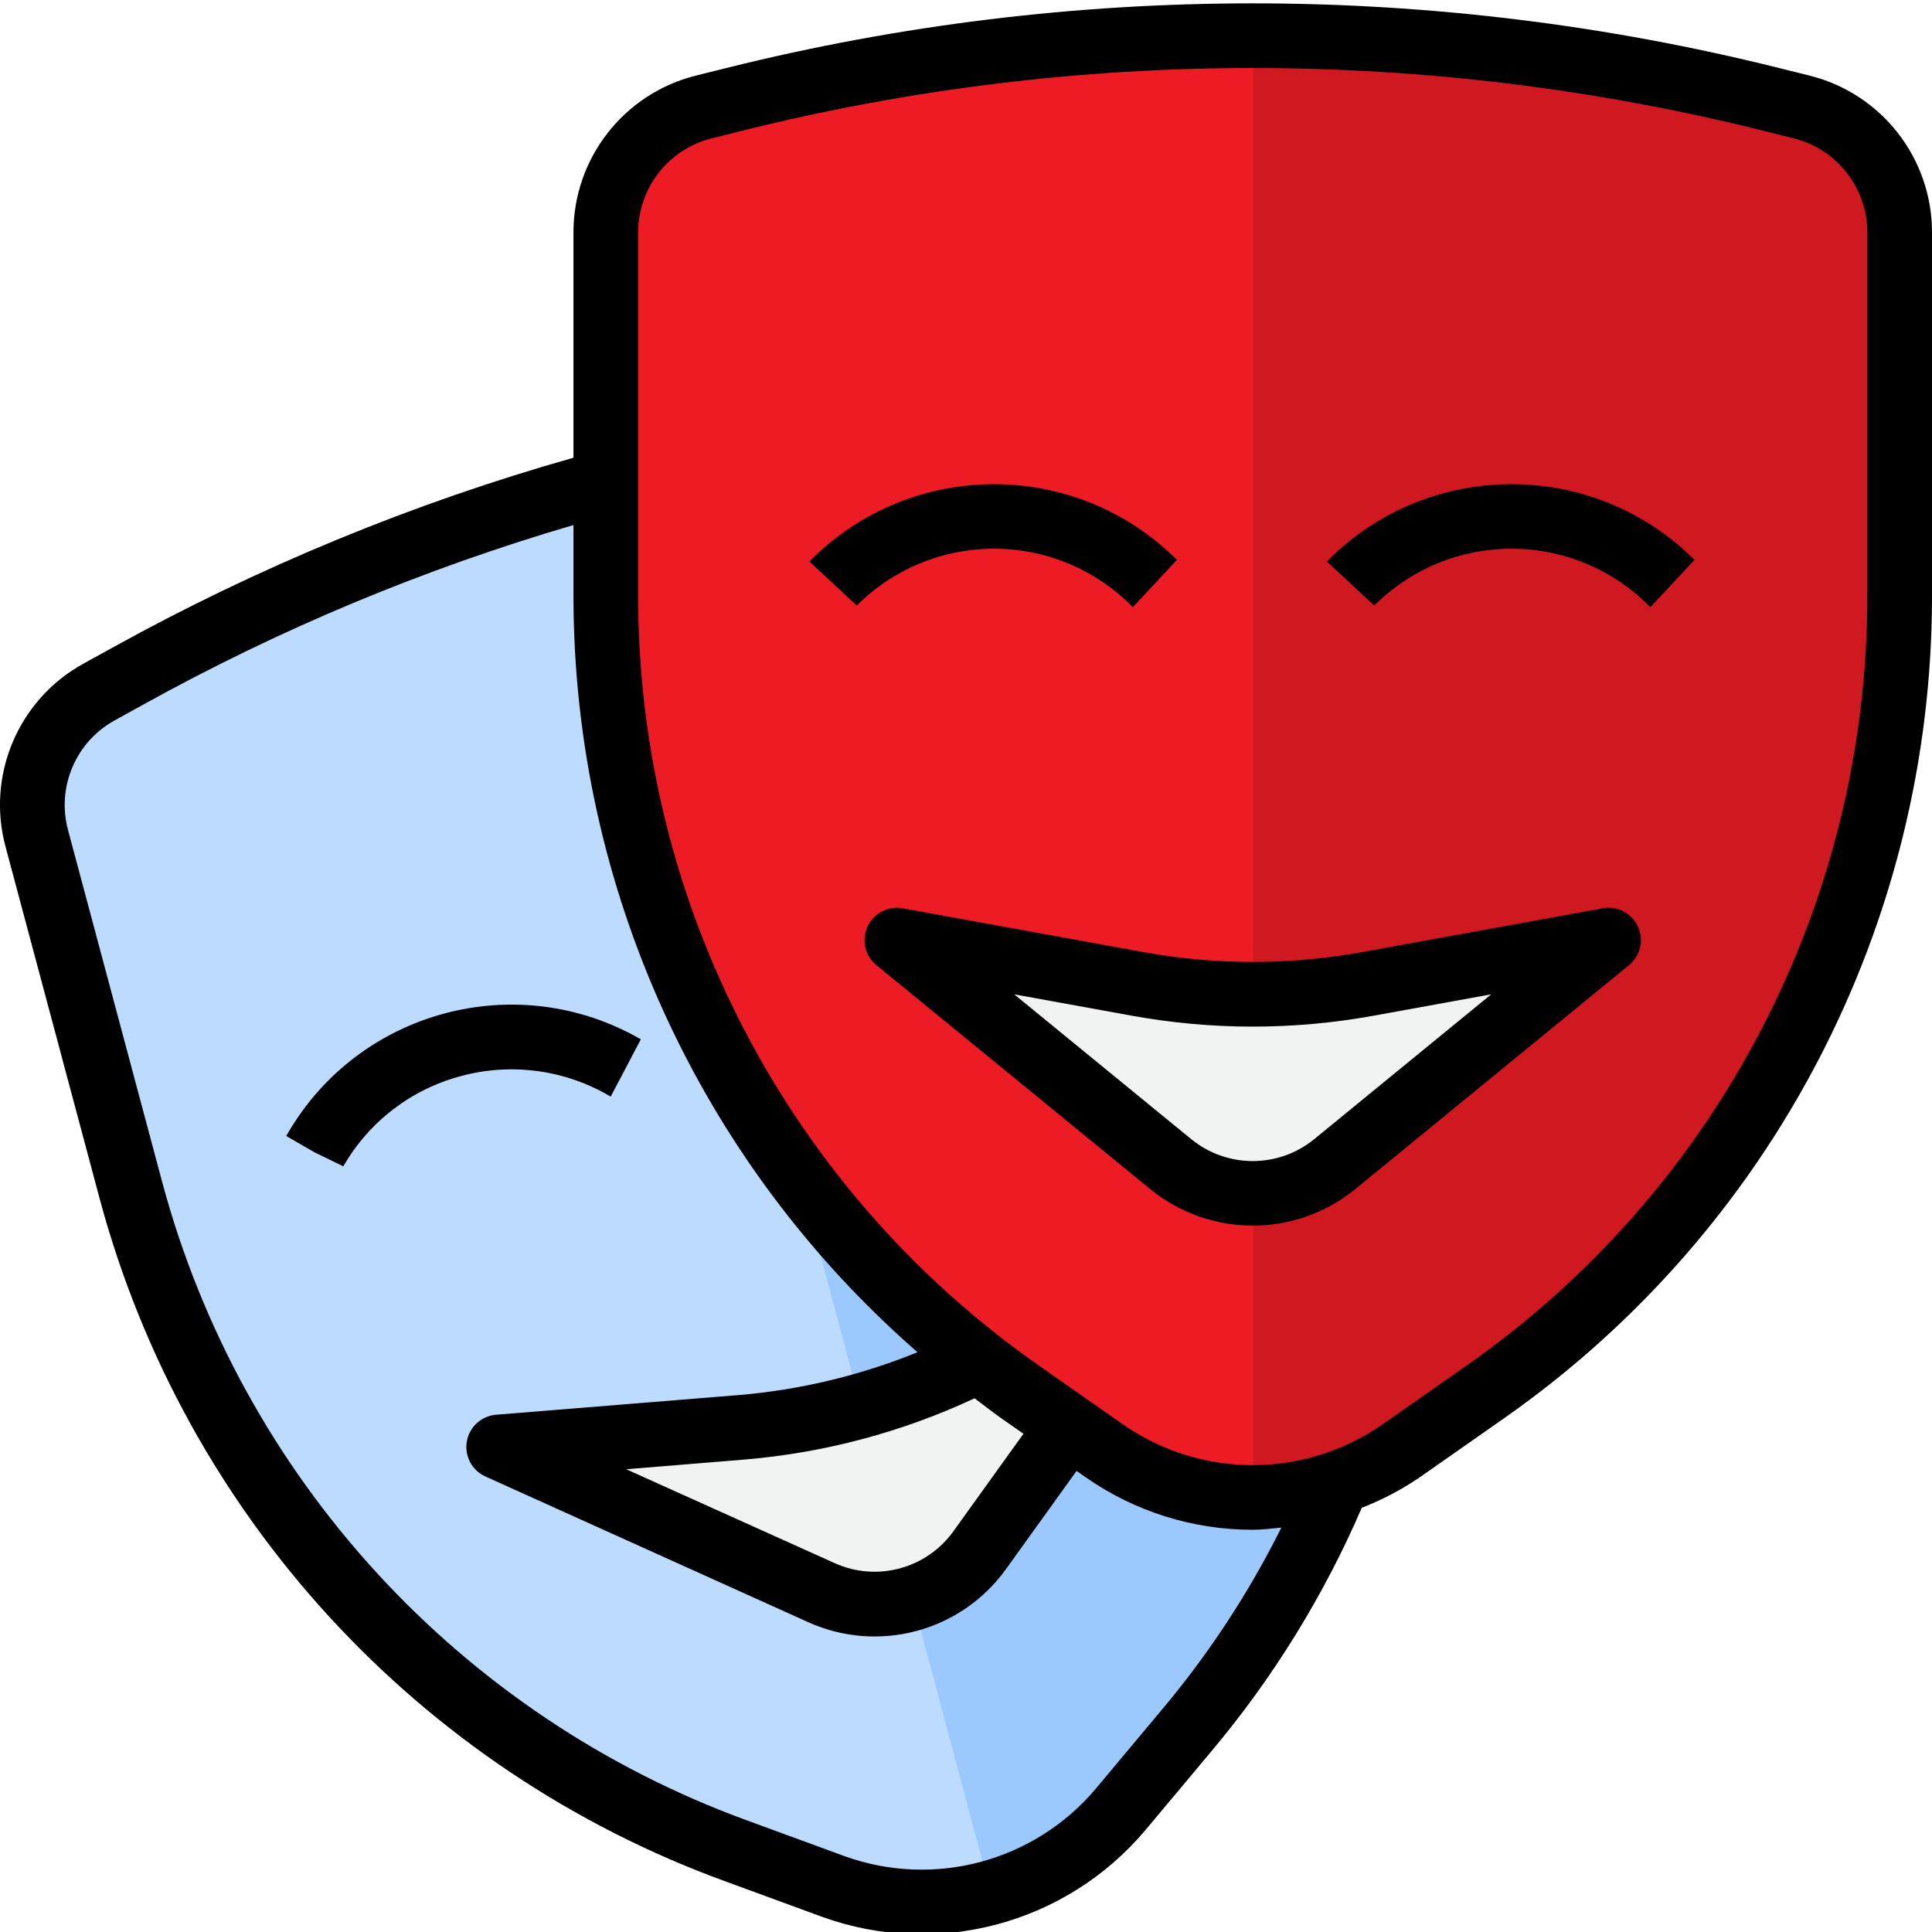
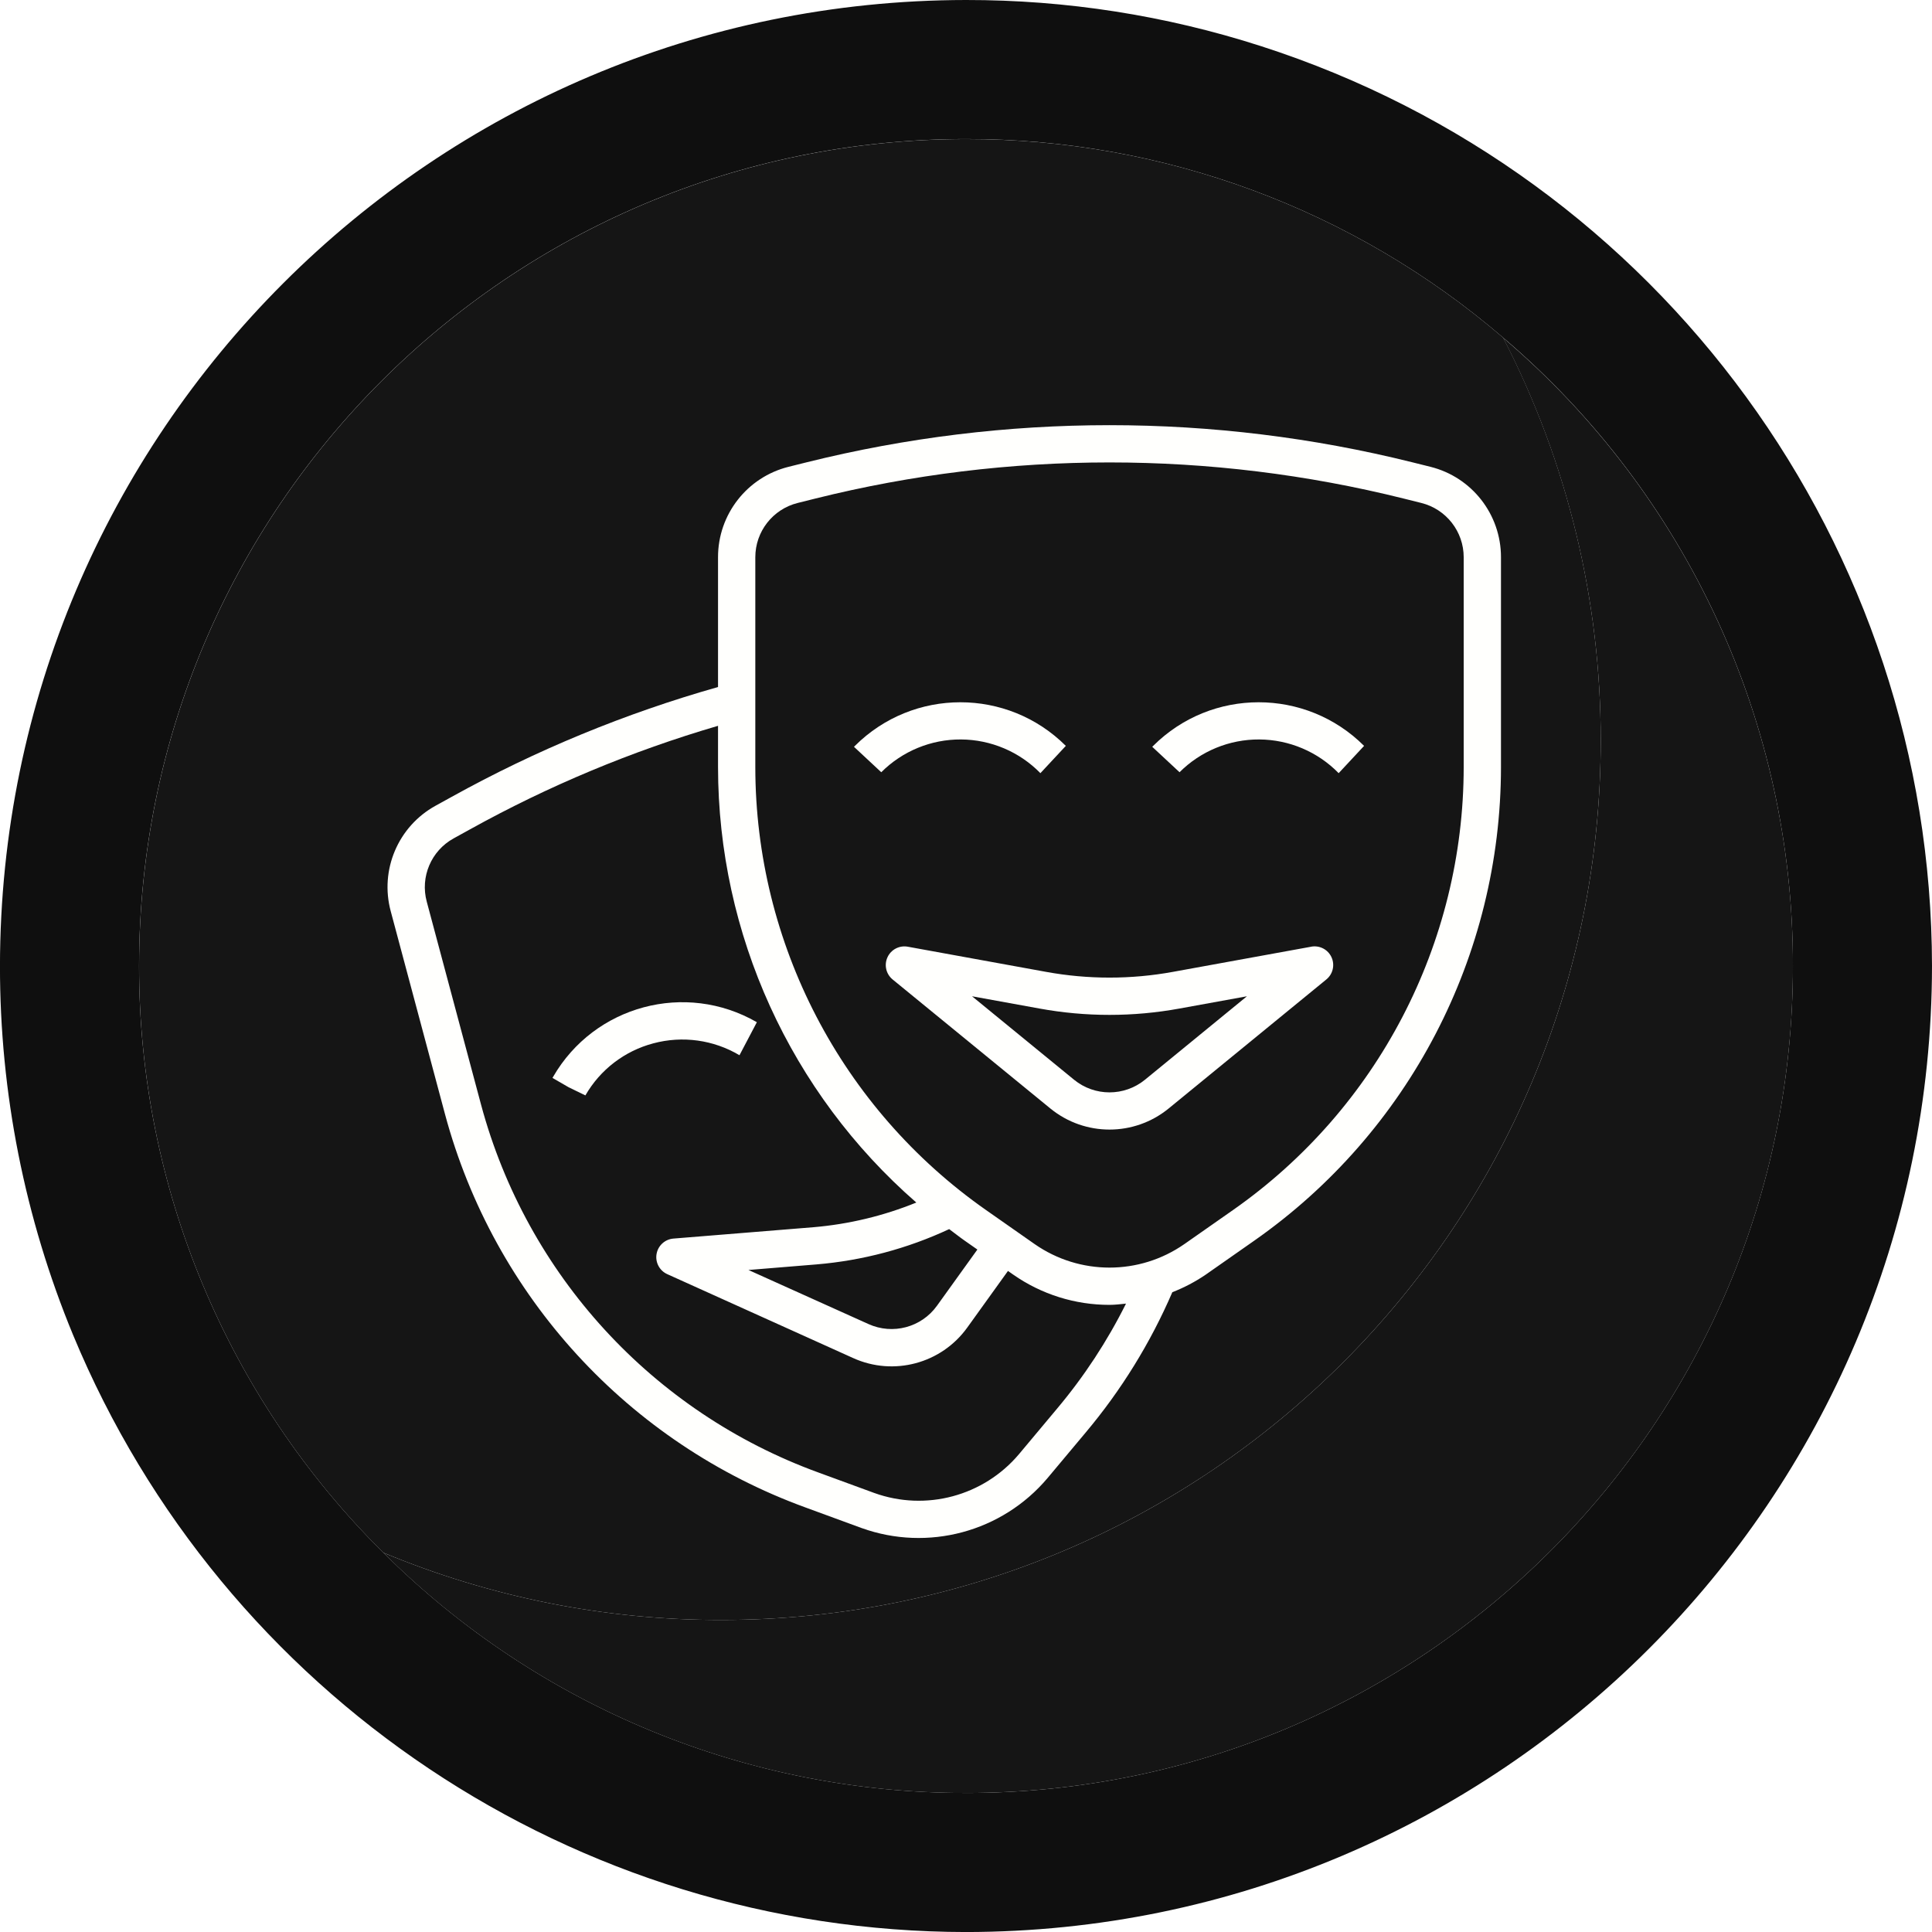
- <svg xmlns="http://www.w3.org/2000/svg" height="477pt" viewBox="0 0 477.831 477" width="477pt">
-   <path d="m181.75 24.102-7.68 1.922c-14.227 3.582-24.211 16.363-24.238 31.039v90.078c.02 78.324 38.238 151.719 102.398 196.641l12.16 8.48 8.723 6.16c10.762 7.535 23.578 11.578 36.719 11.574v-361.68c-43.18 0-86.195 5.305-128.082 15.785zm0 0" fill="#ed1c24" />
-   <path d="m445.59 26.023-7.68-1.922c-41.887-10.48-84.902-15.785-128.078-15.785v361.68c13.137.004 25.957-4.039 36.719-11.574l20.879-14.641c64.16-44.922 102.379-118.316 102.402-196.641v-90.078c-.027-14.676-10.012-27.457-24.242-31.039zm0 0" fill="#cf1820" />
-   <path d="m149.832 147.141v-28.32c-41.266 11.188-81.02 27.332-118.402 48.082l-6.957 3.84c-12.824 7.129-19.156 22.066-15.359 36.238l23.277 87.043c20.285 75.621 76.184 136.594 149.762 163.359l24 8.801c12.504 4.504 26.098 5.023 38.91 1.484l-47.391-176.879c-31.035-41.465-47.816-91.855-47.84-143.648zm0 0" fill="#bddbff" />
-   <path d="m330.734 366.34c-19.359 6.75-40.781 3.801-57.598-7.926l-20.906-14.656c-20.879-14.641-39.285-32.523-54.527-52.969l47.328 176.879c12.535-3.41 23.73-10.574 32.082-20.527l16.398-19.598c15.473-18.352 28.047-38.965 37.281-61.121zm0 0" fill="#9bc9ff" />
-   <path d="m330.094 287.527 67.738-55.426-59.375 10.793c-18.93 3.445-38.324 3.445-57.25 0l-59.375-10.793 67.734 55.426c11.789 9.645 28.742 9.645 40.527 0zm0 0" fill="#f1f2f2" />
-   <path d="m243.43 337.215-1.43-1.031-3.199 1.52c-17.383 8.246-36.109 13.285-55.281 14.879l-60.16 4.879 79.762 36c13.891 6.32 30.312 1.93 39.199-10.48l22.062-30.695-12.152-8.527c-3.031-2.055-5.918-4.32-8.801-6.543zm0 0" fill="#f1f2f2" />
-   <path d="m447.535 18.277-7.703-1.918c-85.363-21.258-174.637-21.258-260 0l-7.695 1.918c-17.82 4.434-30.324 20.445-30.305 38.809v55.703c-39.77 11.266-78.113 27.074-114.266 47.113l-6.984 3.848c-16.066 8.875-23.992 27.578-19.199 45.297l23.281 87.055c20.988 78.133 78.746 141.125 154.766 168.801l24 8.801c28.469 10.238 60.301 1.691 79.809-21.434l16.387-19.574c15.254-18.148 27.773-38.426 37.168-60.195 5.043-1.957 9.852-4.488 14.328-7.535l20.926-14.648c66.27-46.434 105.746-122.258 105.785-203.176v-90.055c.02-18.359-12.48-34.371-30.297-38.809zm-160.16 404.137-16.391 19.59c-15.18 17.984-39.938 24.633-62.082 16.664l-24-8.797c-71.113-25.895-125.145-84.824-144.781-157.914l-23.289-87.055c-2.867-10.617 1.879-21.816 11.504-27.137l6.977-3.848c33.754-18.715 69.477-33.633 106.52-44.48v17.703c.055 71.66 31.082 139.793 85.094 186.883-14.07 5.719-28.926 9.289-44.062 10.582l-60.16 4.879c-3.641.289-6.625 3.008-7.25 6.609s1.27 7.168 4.602 8.664l79.754 36c17.367 7.871 37.875 2.387 49-13.105l17.453-24.277 2.281 1.598c12.105 8.453 26.523 12.98 41.289 12.961 2.398 0 4.719-.305 7.078-.535-8.035 16.117-17.949 31.227-29.535 45.016zm-46.344-76.992c2.184 1.602 4.312 3.328 6.559 4.895l5.539 3.875-17.344 24.133c-6.68 9.285-18.984 12.566-29.402 7.84l-51.496-23.199 29.266-2.398c19.703-1.652 38.961-6.777 56.879-15.145zm220.801-198.281c-.031 75.699-36.961 146.625-98.953 190.066l-20.926 14.648c-19.305 13.449-44.941 13.449-64.242 0l-20.918-14.648c-61.996-43.438-98.93-114.367-98.961-190.066v-90.055c0-11.012 7.492-20.609 18.176-23.281l7.703-1.926c82.816-20.629 169.426-20.629 252.242 0l7.703 1.926c10.68 2.672 18.176 12.27 18.176 23.281zm0 0" />
-   <path d="m280.176 149.758 10.91-11.711c-25.012-24.953-65.5-24.953-90.512 0l-.398.398 11.711 10.914c9.07-9.074 21.398-14.141 34.227-14.066 12.832.078 25.098 5.285 34.062 14.465zm0 0" />
-   <path d="m328.574 138.047-.398.398 11.711 10.914c9.07-9.074 21.398-14.141 34.227-14.066 12.832.078 25.098 5.285 34.062 14.465l10.91-11.711c-25.012-24.953-65.5-24.953-90.512 0zm0 0" />
-   <path d="m114.07 265.703c12.508-3.355 25.84-1.516 36.969 5.102l7.457-14.168c-30.609-17.672-69.75-7.188-87.426 23.418l-.277.488 6.918 4 7.199 3.504c6.344-11.047 16.844-19.094 29.16-22.344zm0 0" />
-   <path d="m396.398 224.23-59.367 10.801c-17.984 3.281-36.414 3.281-54.398 0l-59.379-10.801c-3.586-.652-7.164 1.203-8.691 4.516-1.531 3.312-.629 7.238 2.195 9.547l67.746 55.41c14.75 12.008 35.906 12.008 50.656 0l67.734-55.426c2.824-2.309 3.73-6.234 2.199-9.547-1.527-3.312-5.105-5.168-8.695-4.516zm-71.367 57.102c-8.848 7.215-21.551 7.215-30.398 0l-43.793-35.824 28.934 5.258c19.871 3.633 40.23 3.633 60.098 0l28.938-5.258zm0 0" />
+ <svg xmlns="http://www.w3.org/2000/svg" width="62.145" height="62.145" viewBox="0 0 62.145 62.145" version="1.1" id="svg8">
+   <defs id="defs12" />
+   <g id="Group_1705" data-name="Group 1705" transform="translate(0)">
+     <g id="Group_1696" data-name="Group 1696" transform="translate(0 0)">
+       <path id="Path_3054" data-name="Path 3054" d="M-3102.393-1312.567a28.288,28.288,0,0,1-28.29,28.291,28.152,28.152,0,0,1-10.87-2.165,26.518,26.518,0,0,1-7.855-18.869,26.6,26.6,0,0,1,26.6-26.6,26.46,26.46,0,0,1,17.277,6.388A28.17,28.17,0,0,1-3102.393-1312.567Z" transform="translate(3153.882 1336.384)" fill="#eee" style="fill-opacity:1;fill:#151515" />
+       <path id="Path_3055" data-name="Path 3055" d="M-3113.844-1335.425a30.819,30.819,0,0,0-9.493-1.485,31.108,31.108,0,0,0-31.073,31.073,31.014,31.014,0,0,0,2.354,11.873,31.134,31.134,0,0,0,28.719,19.2,31.1,31.1,0,0,0,31.073-31.073A31.12,31.12,0,0,0-3113.844-1335.425Zm-9.493,56.187a26.507,26.507,0,0,1-18.743-7.731,26.517,26.517,0,0,1-7.856-18.869,26.6,26.6,0,0,1,26.6-26.6,26.461,26.461,0,0,1,17.276,6.388,26.48,26.48,0,0,1,9.322,20.211A26.6,26.6,0,0,1-3123.336-1279.237Z" transform="translate(3154.409 1336.91)" fill="#0f0f0f" />
+       <path id="Path_3056" data-name="Path 3056" d="M-3095.286-1304.558a26.6,26.6,0,0,1-26.6,26.6,26.51,26.51,0,0,1-18.744-7.73,28.159,28.159,0,0,0,10.871,2.165,28.288,28.288,0,0,0,28.29-28.29,28.157,28.157,0,0,0-3.142-12.955A26.478,26.478,0,0,1-3095.286-1304.558Z" transform="translate(3152.958 1335.631)" fill="#d4cecb" style="fill:#151515;fill-opacity:1;opacity:1;stroke:none;stroke-opacity:1;stroke-width:1;stroke-miterlimit:4;stroke-dasharray:0, 11;stroke-dashoffset:0" />
+       <g id="g1841" transform="matrix(0.05631352,0,0,0.05631352,29.40601,30.17161)" style="fill:#fffffd;fill-opacity:1">
+         <path d="m 294.847,-269.151 -10.253,-2.553 c -113.62,-28.294 -232.444,-28.294 -346.063,0 l -10.243,2.553 c -23.719,5.901 -40.362,27.213 -40.336,51.655 v 74.142 c -52.934,14.995 -103.97,36.036 -152.089,62.708 l -9.296,5.121 c -21.385,11.813 -31.934,36.707 -25.554,60.291 L -268,100.637 c 27.936,103.996 104.812,187.839 205.995,224.676 l 31.944,11.714 c 37.892,13.627 80.261,2.251 106.226,-28.528 L 97.977,282.445 c 20.303,-24.156 36.967,-51.145 49.471,-80.121 6.712,-2.605 13.113,-5.974 19.071,-10.029 l 27.852,-19.497 C 282.577,110.994 335.121,10.071 335.173,-97.632 v -119.864 c 0.026,-24.437 -16.612,-45.748 -40.326,-51.655 z M 81.672,268.76 59.856,294.835 C 39.651,318.772 6.698,327.621 -22.776,317.015 L -54.721,305.306 C -149.373,270.84 -221.29,192.404 -247.426,95.12 L -278.425,-20.751 c -3.816,-14.132 2.501,-29.038 15.312,-36.119 l 9.286,-5.121 c 44.927,-24.91 92.474,-44.766 141.779,-59.204 v 23.563 c 0.073,95.381 41.371,186.066 113.261,248.744 -18.728,7.612 -38.501,12.364 -58.648,14.085 l -80.074,6.494 c -4.846,0.385 -8.818,4.003 -9.65,8.797 -0.832,4.794 1.69,9.541 6.125,11.532 l 106.154,47.916 c 23.116,10.477 50.412,3.177 65.22,-17.444 l 23.23,-32.313 3.036,2.127 c 16.113,11.251 35.303,17.277 54.956,17.251 3.192,0 6.281,-0.406 9.421,-0.712 -10.695,21.452 -23.891,41.563 -39.312,59.916 z M 19.988,166.283 c 2.906,2.132 5.74,4.43 8.73,6.515 l 7.373,5.158 -23.085,32.121 c -8.891,12.359 -25.268,16.726 -39.135,10.435 l -68.542,-30.878 38.953,-3.192 c 26.225,-2.199 51.858,-9.021 75.707,-20.158 z M 313.876,-97.632 C 313.835,3.125 264.681,97.528 182.168,155.349 l -27.853,19.497 c -25.695,17.901 -59.818,17.901 -85.507,0 L 40.967,155.349 C -41.551,97.533 -90.71,3.125 -90.752,-97.632 V -217.496 c 0,-14.657 9.972,-27.431 24.192,-30.988 l 10.253,-2.563 c 110.23,-27.457 225.508,-27.457 335.738,0 l 10.253,2.563 c 14.215,3.556 24.192,16.331 24.192,30.988 z m 0,0" id="path2" style="stroke-width:1.331;fill:#fffffd;fill-opacity:1" />
+         <path d="m 72.09,-94.149 14.522,-15.587 c -33.291,-33.213 -87.181,-33.213 -120.472,0 l -0.53,0.53 15.587,14.527 c 12.073,-12.078 28.482,-18.821 45.556,-18.723 17.08,0.104 33.405,7.035 45.338,19.253 z m 0,0" id="path4" style="stroke-width:1.331;fill:#fffffd;fill-opacity:1" />
+         <path d="m 136.508,-109.736 -0.53,0.53 15.587,14.527 c 12.073,-12.078 28.482,-18.821 45.556,-18.723 17.08,0.104 33.405,7.035 45.338,19.253 l 14.522,-15.587 c -33.291,-33.213 -87.181,-33.213 -120.472,0 z m 0,0" id="path6" style="stroke-width:1.331;fill:#fffffd;fill-opacity:1" />
+         <path d="m -148.999,60.176 c 16.648,-4.466 34.393,-2.017 49.206,6.79 l 9.925,-18.858 c -40.741,-23.522 -92.838,-9.567 -116.365,31.17 l -0.369,0.65 9.208,5.324 9.582,4.664 c 8.444,-14.704 22.419,-25.414 38.813,-29.74 z m 0,0" id="path8" style="stroke-width:1.331;fill:#fffffd;fill-opacity:1" />
+         <path d="M 226.783,4.975 147.765,19.351 c -23.937,4.367 -48.468,4.367 -72.405,0 L -3.674,4.975 c -4.773,-0.868 -9.535,1.601 -11.568,6.01 -2.038,4.409 -0.837,9.634 2.922,12.707 l 90.171,73.752 c 19.632,15.983 47.792,15.983 67.424,0 l 90.155,-73.772 c 3.759,-3.073 4.965,-8.298 2.927,-12.707 C 236.324,6.556 231.562,4.086 226.783,4.955 Z M 131.793,80.978 c -11.776,9.603 -28.684,9.603 -40.461,0 l -58.289,-47.683 38.511,6.998 c 26.449,4.835 53.547,4.835 79.991,0 l 38.516,-6.998 z m 0,0" id="path10" style="stroke-width:1.331;fill:#fffffd;fill-opacity:1" />
+       </g>
+     </g>
+   </g>
</svg>
